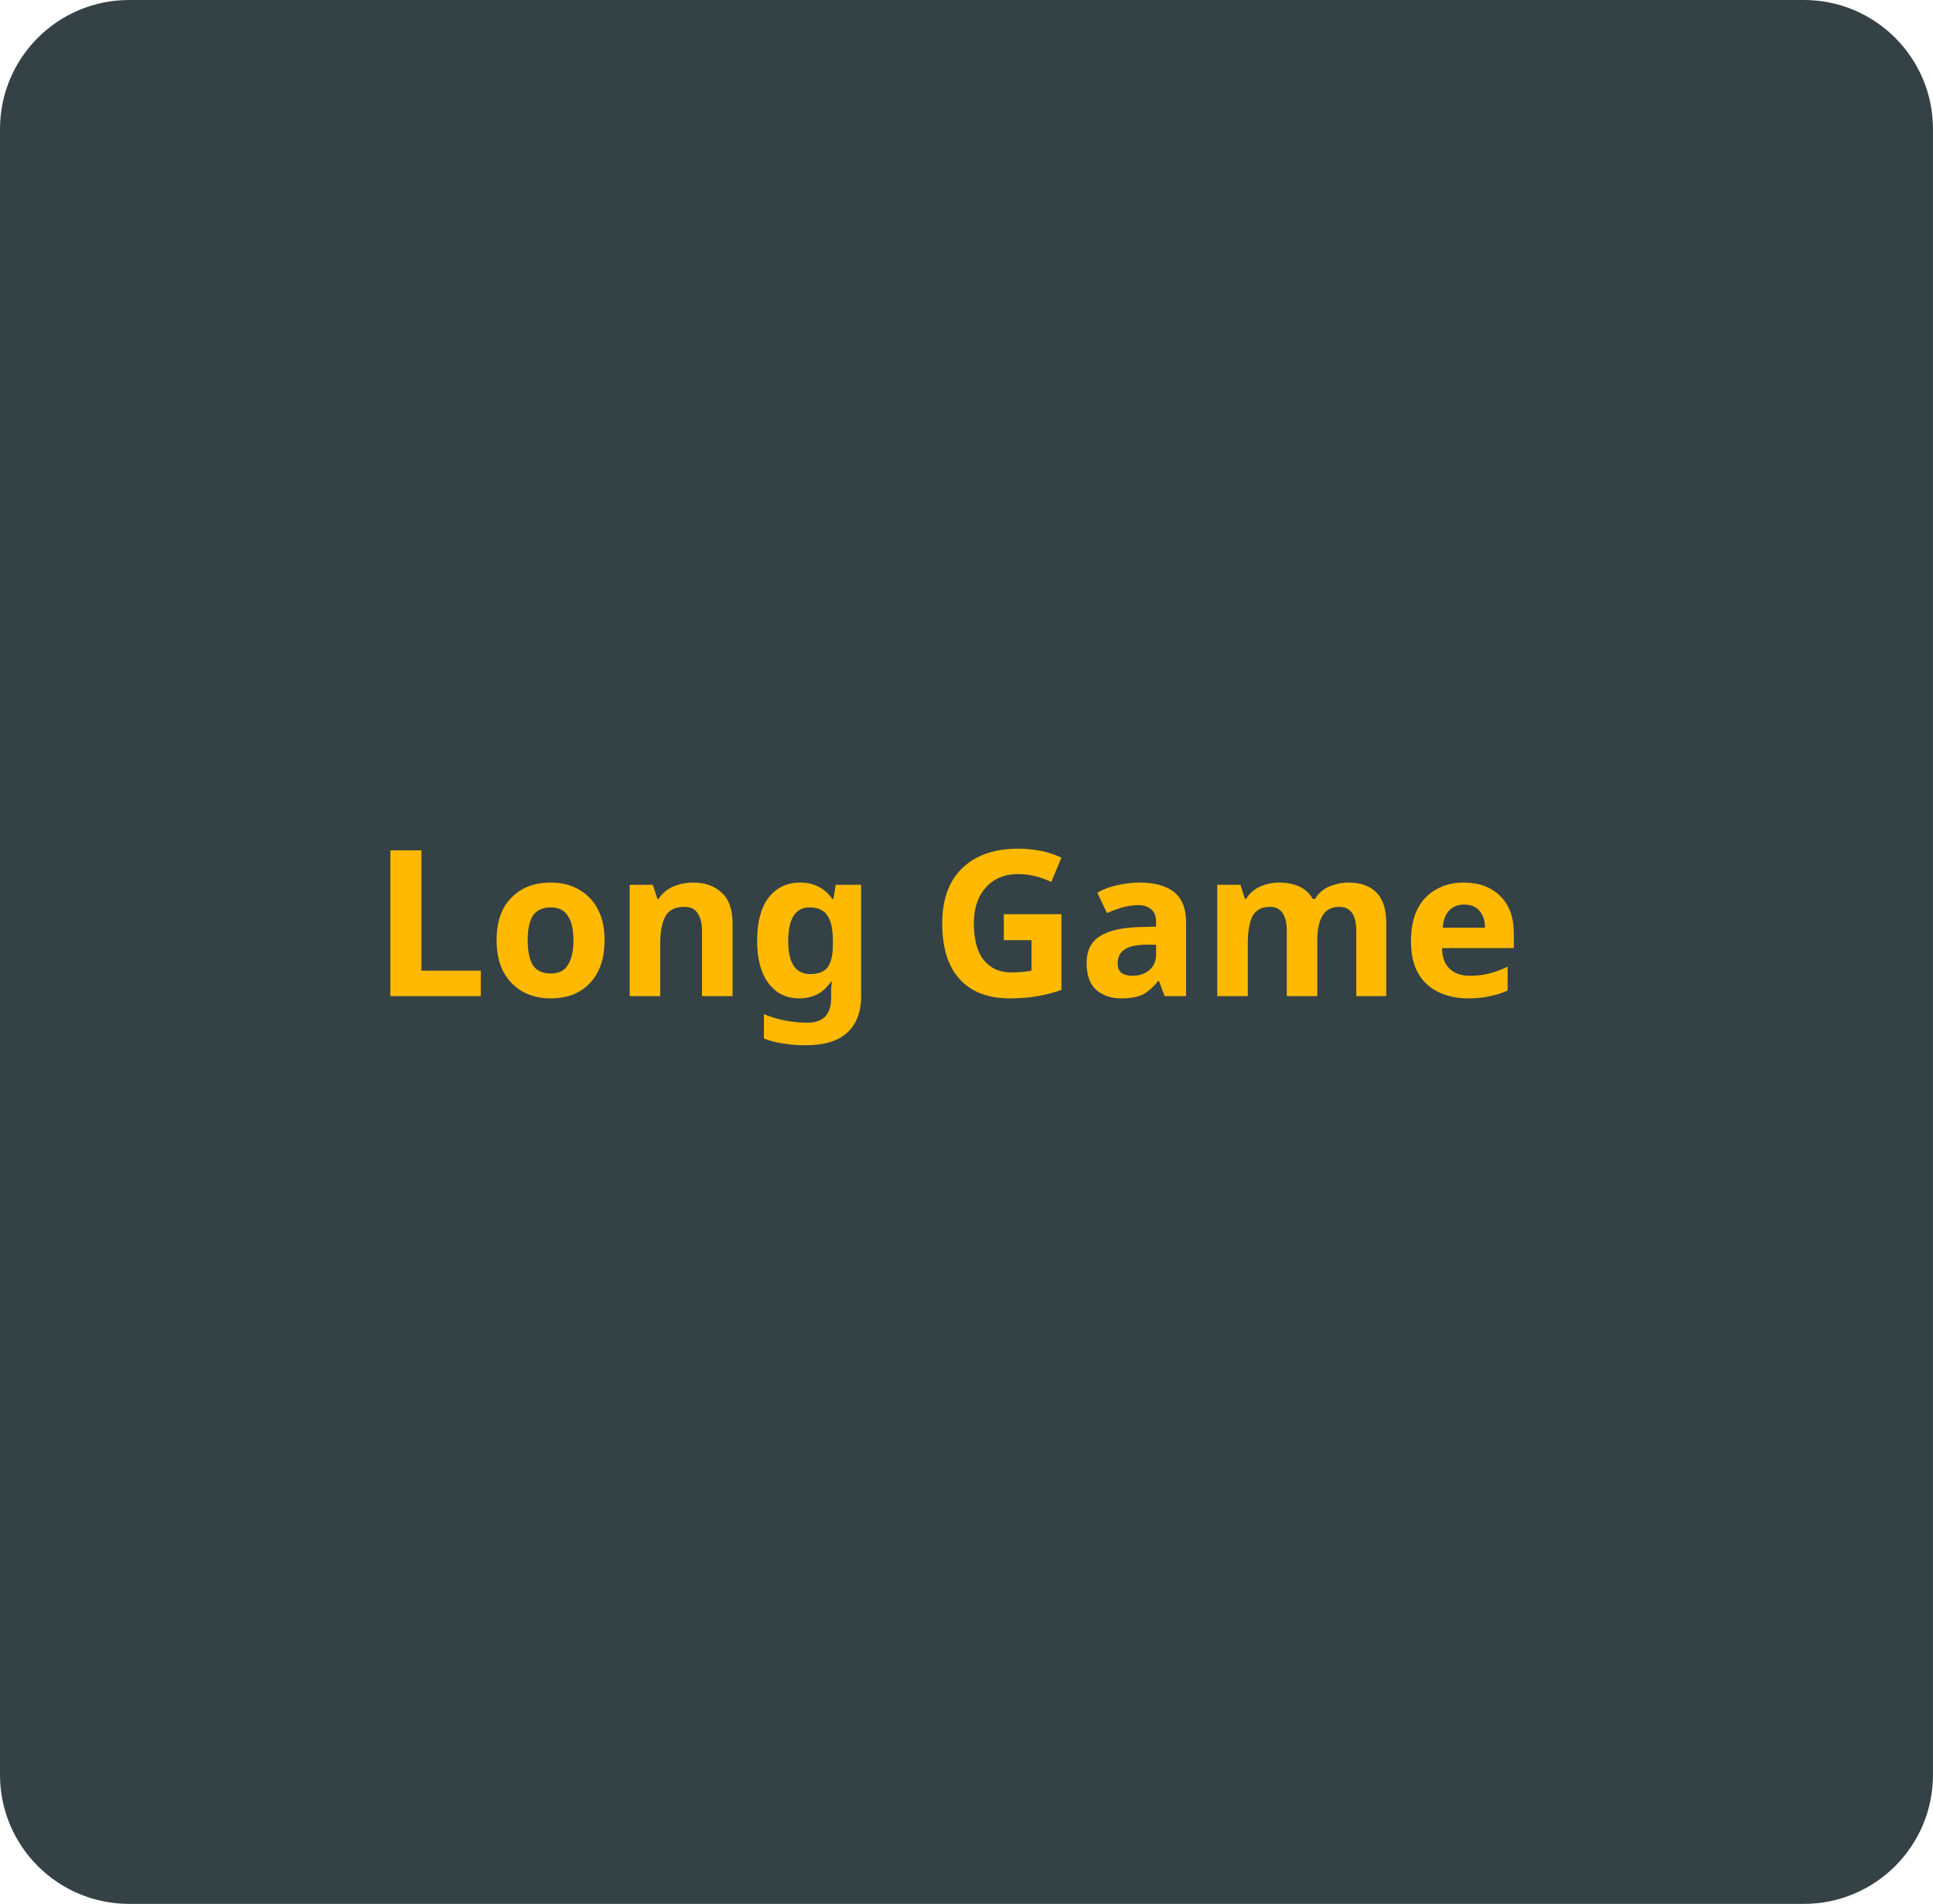
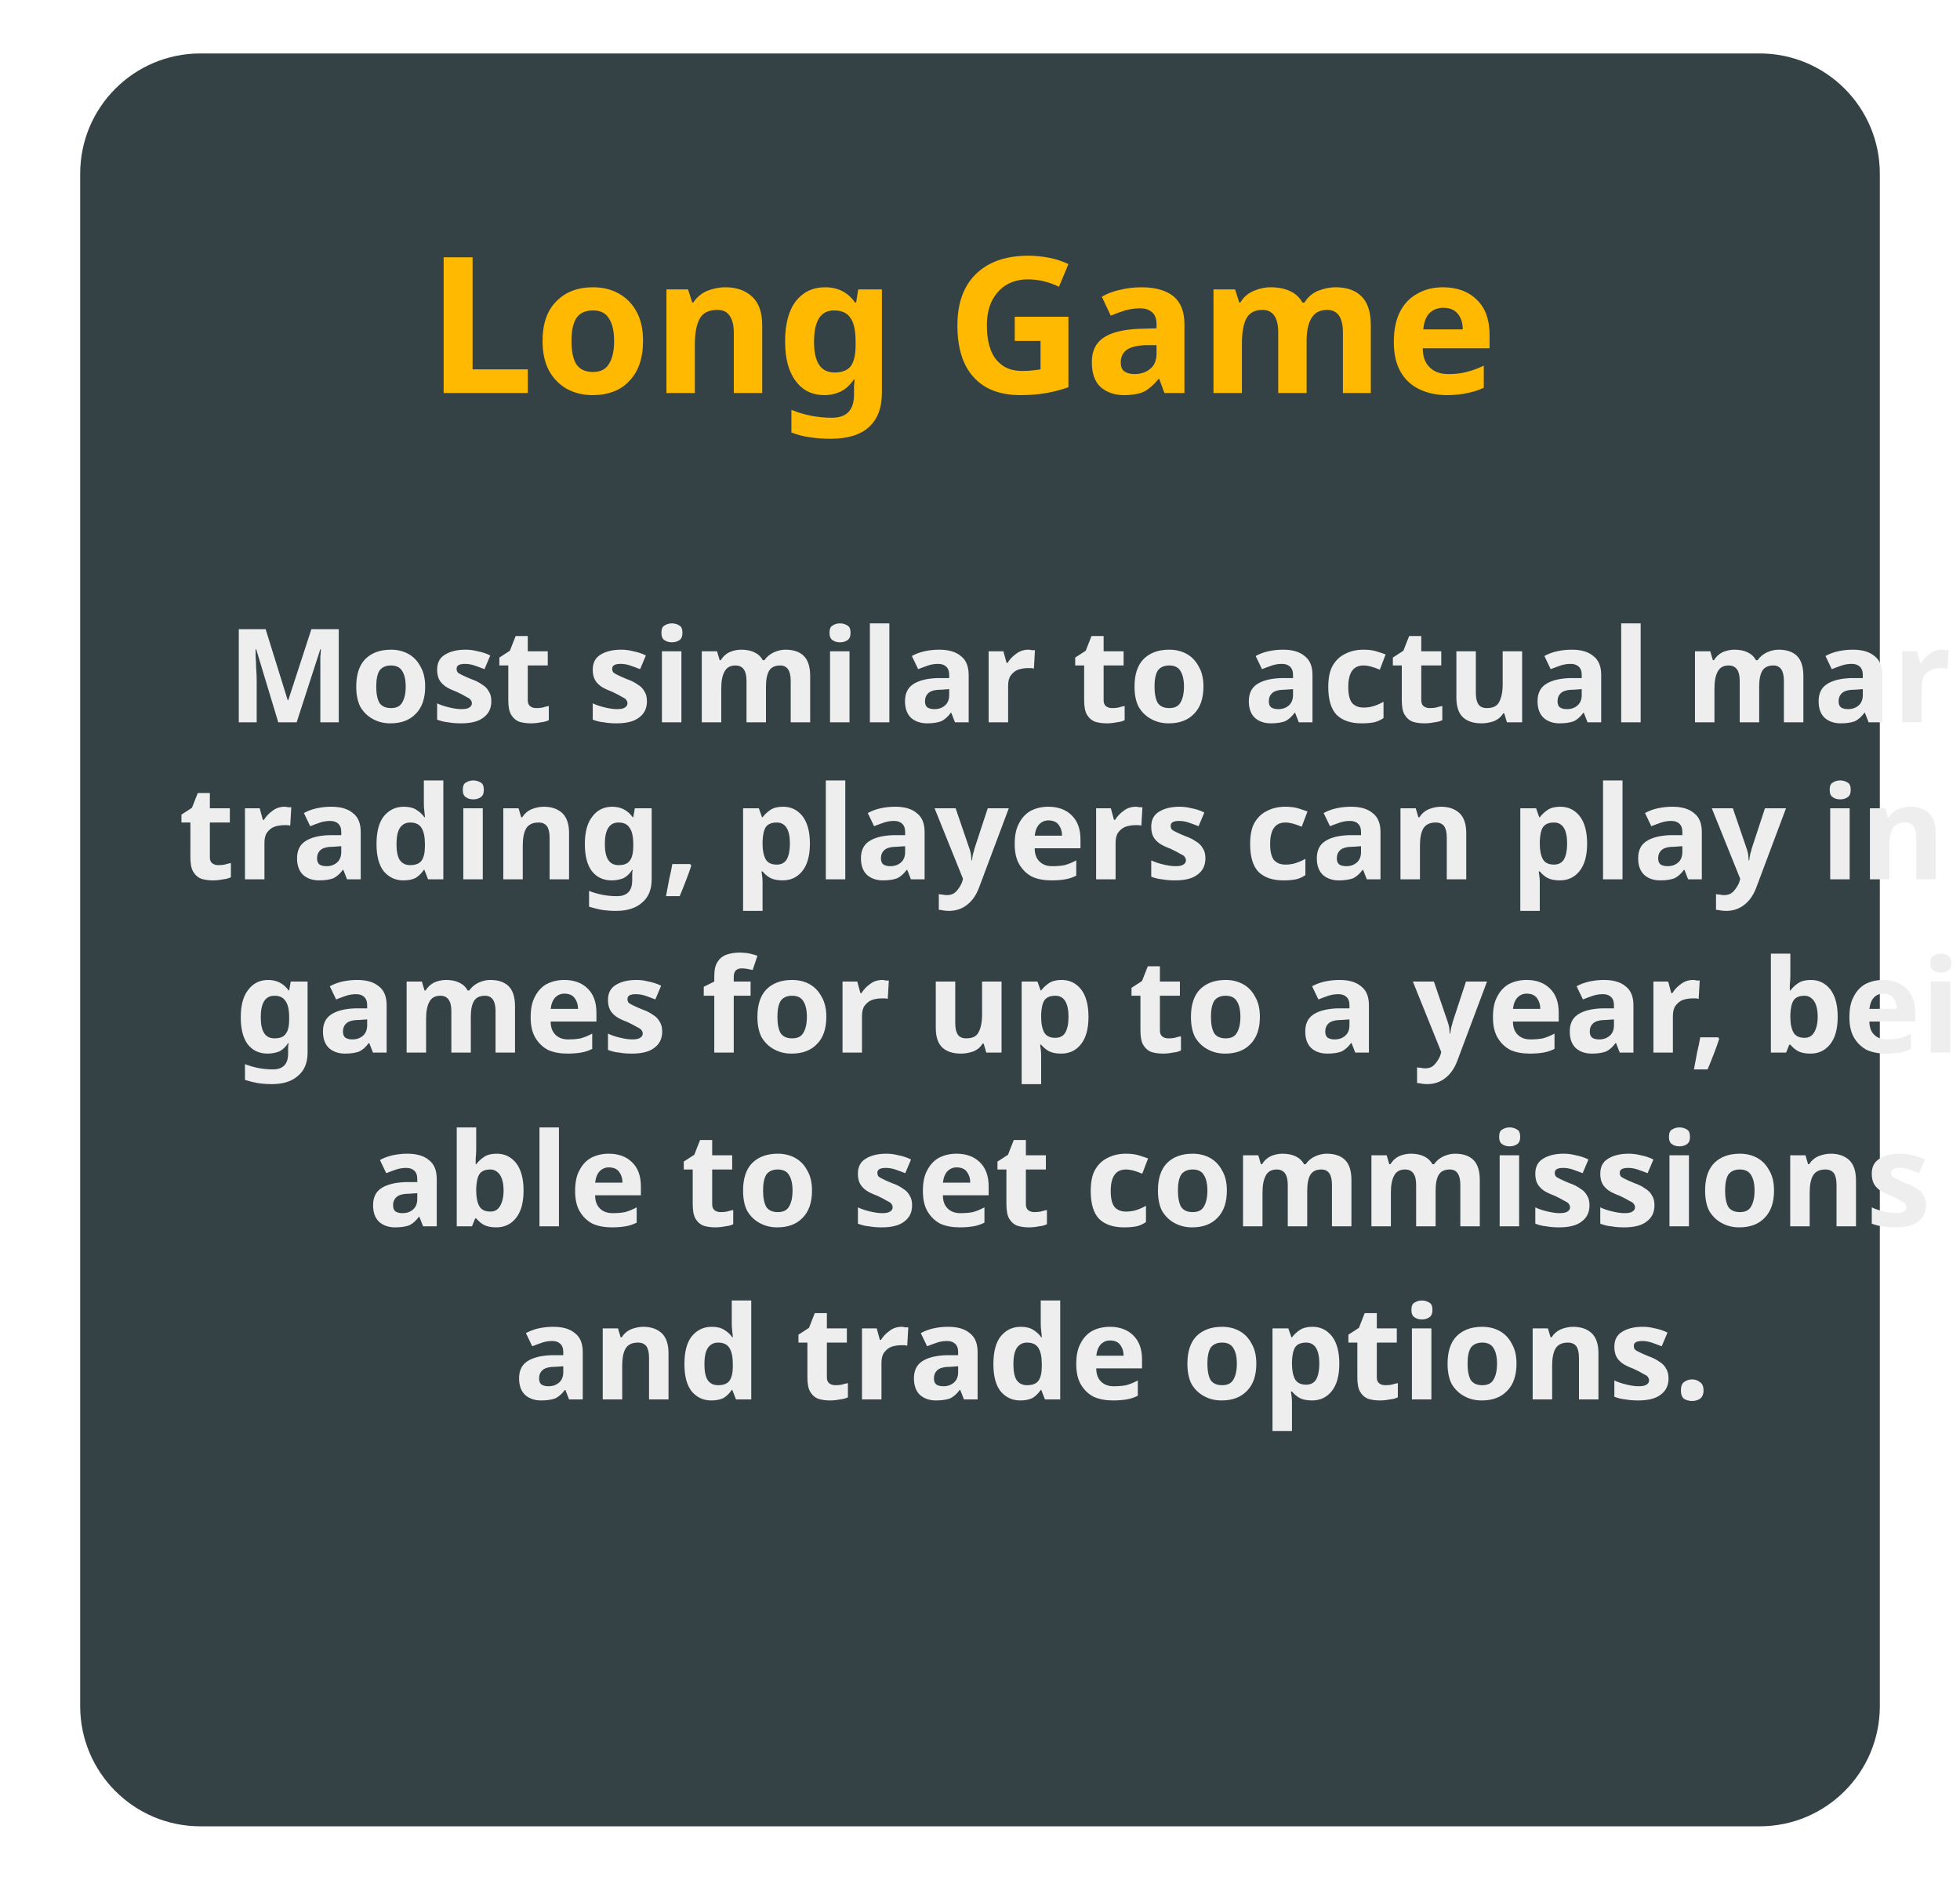
- <svg xmlns="http://www.w3.org/2000/svg" width="202" height="199" viewBox="0 0 53.446 52.652" version="1.1" id="svg55108">
+ <svg xmlns="http://www.w3.org/2000/svg" width="220" height="211" viewBox="0 0 58.208 55.827" version="1.1" id="svg55108">
  <defs id="defs55105">
    <linearGradient id="linearGradient16221">
      <stop style="stop-color:#10b981;stop-opacity:1;" offset="0" id="stop16219" />
    </linearGradient>
    <linearGradient id="linearGradient13651">
      <stop style="stop-color:#344246;stop-opacity:1;" offset="0" id="stop13649" />
    </linearGradient>
  </defs>
-   <g id="layer1" transform="translate(-107.8002,-46.83527)">
+   <g id="layer1" transform="translate(-34.07488,-43.65582)">
    <text xml:space="preserve" style="font-weight:900;font-size:8.467px;line-height:1.25;font-family:Poppins;-inkscape-font-specification:'Poppins Heavy';stroke-width:0.265" x="54.911" y="26.099" id="text75088">
      <tspan id="tspan75086" style="stroke-width:0.265" x="54.911" y="26.099" />
    </text>
-     <g id="g1247">
-       <rect style="font-variation-settings:normal;vector-effect:none;fill:#344246;fill-opacity:1;fill-rule:evenodd;stroke-width:0.265;stroke-linecap:butt;stroke-linejoin:miter;stroke-miterlimit:4;stroke-dasharray:none;stroke-dashoffset:0;stroke-opacity:1;-inkscape-stroke:none;stop-color:#000000" id="rect1590-3" width="53.446" height="52.652" x="107.8" y="46.835" ry="3.57" />
-       <text xml:space="preserve" style="font-weight:600;font-size:5.644px;line-height:1.25;font-family:Poppins;-inkscape-font-specification:'Poppins, Semi-Bold';fill:#ffb900;fill-opacity:1;stroke:none;stroke-width:0.265;stroke-opacity:0.551" x="118.095" y="74.386" id="text7674">
-         <tspan id="tspan7672" style="fill:#ffb900;fill-opacity:1;stroke:none;stroke-width:0.265;stroke-opacity:0.551" x="118.095" y="74.386">Long Game</tspan>
-       </text>
+     <rect style="font-variation-settings:normal;vector-effect:none;fill:#344246;fill-opacity:1;fill-rule:evenodd;stroke-width:0.265;stroke-linecap:butt;stroke-linejoin:miter;stroke-miterlimit:4;stroke-dasharray:none;stroke-dashoffset:0;stroke-opacity:1;-inkscape-stroke:none;stop-color:#000000" id="rect1590" width="53.446" height="52.652" x="36.456" y="45.243" ry="3.57" />
+     <text xml:space="preserve" style="font-weight:600;font-size:5.644px;line-height:1.25;font-family:Poppins;-inkscape-font-specification:'Poppins, Semi-Bold';fill:#ffb900;fill-opacity:1;stroke:none;stroke-width:0.265;stroke-opacity:0.551" x="46.751" y="55.332" id="text3346">
+       <tspan id="tspan3344" style="fill:#ffb900;fill-opacity:1;stroke:none;stroke-width:0.265;stroke-opacity:0.551" x="46.751" y="55.332">Long Game</tspan>
+     </text>
+     <g id="g56752" transform="translate(2.38125,7.165051)">
+       <g id="g93099" transform="translate(0,-2.550482)">
+         <text xml:space="preserve" style="font-style:normal;font-variant:normal;font-weight:600;font-stretch:normal;font-size:3.881px;line-height:1.25;font-family:Glory;-inkscape-font-specification:'Glory, Semi-Bold';font-variant-ligatures:normal;font-variant-caps:normal;font-variant-numeric:normal;font-variant-east-asian:normal;fill:#eeeeee;fill-opacity:1;stroke-width:0.265" x="38.44" y="60.494" id="text9612">
+           <tspan id="tspan9610" style="font-style:normal;font-variant:normal;font-weight:600;font-stretch:normal;font-size:3.881px;font-family:Glory;-inkscape-font-specification:'Glory, Semi-Bold';font-variant-ligatures:normal;font-variant-caps:normal;font-variant-numeric:normal;font-variant-east-asian:normal;fill:#eeeeee;fill-opacity:1;stroke-width:0.265" x="38.44" y="60.494">Most similar to actual market</tspan>
+         </text>
+         <text xml:space="preserve" style="font-weight:600;font-size:5.644px;line-height:1.25;font-family:Poppins;-inkscape-font-specification:'Poppins, Semi-Bold';fill:#eeeeee;fill-opacity:1;stroke-width:0.265" x="36.99" y="65.157" id="text19986">
+           <tspan id="tspan19984" style="font-style:normal;font-variant:normal;font-weight:600;font-stretch:normal;font-size:3.881px;font-family:Glory;-inkscape-font-specification:'Glory, Semi-Bold';font-variant-ligatures:normal;font-variant-caps:normal;font-variant-numeric:normal;font-variant-east-asian:normal;fill:#eeeeee;fill-opacity:1;stroke-width:0.265" x="36.99" y="65.157">trading, players can play in long</tspan>
+         </text>
+         <text xml:space="preserve" style="font-weight:600;font-size:3.881px;line-height:1.25;font-family:Glory;-inkscape-font-specification:'Glory, Semi-Bold';fill:#eeeeee;fill-opacity:1;stroke-width:0.265" x="38.671" y="70.301" id="text46064">
+           <tspan id="tspan46062" style="fill:#eeeeee;fill-opacity:1;stroke-width:0.265" x="38.671" y="70.301">games for up to a year, being</tspan>
+         </text>
+         <text xml:space="preserve" style="font-weight:600;font-size:3.881px;line-height:1.25;font-family:Glory;-inkscape-font-specification:'Glory, Semi-Bold';fill:#eeeeee;fill-opacity:1;stroke-width:0.265" x="42.619" y="75.461" id="text50508">
+           <tspan id="tspan50506" style="fill:#eeeeee;fill-opacity:1;stroke-width:0.265" x="42.619" y="75.461">able to set commissions</tspan>
+         </text>
+         <text xml:space="preserve" style="font-weight:600;font-size:3.881px;line-height:1.25;font-family:Glory;-inkscape-font-specification:'Glory, Semi-Bold';fill:#eeeeee;fill-opacity:1;stroke-width:0.265" x="46.955" y="80.601" id="text50508-6">
+           <tspan id="tspan50506-6" style="fill:#eeeeee;fill-opacity:1;stroke-width:0.265" x="46.955" y="80.601">and trade options.</tspan>
+         </text>
+       </g>
    </g>
  </g>
-   <g id="layer2" style="display:none" transform="translate(-107.8002,-46.83527)">
+   <g id="layer2" style="display:none" transform="translate(-34.07488,-43.65582)">
    <path style="display:inline;fill:none;fill-opacity:1;stroke:#eeeeee;stroke-width:0.265px;stroke-linecap:butt;stroke-linejoin:miter;stroke-opacity:0.551" d="M 135.51,-0.336 V 152.762" id="path95052" />
    <path style="display:inline;fill:none;fill-opacity:1;stroke:#eeeeee;stroke-width:0.265px;stroke-linecap:butt;stroke-linejoin:miter;stroke-opacity:0.551" d="M 203.24,0.017 V 153.115" id="path95052-9" />
    <path style="display:inline;fill:none;fill-opacity:1;stroke:#eeeeee;stroke-width:0.265px;stroke-linecap:butt;stroke-linejoin:miter;stroke-opacity:0.551" d="M 186.241,0 V 154.578" id="path95052-9-1" />
    <path style="display:inline;fill:none;fill-opacity:1;stroke:#eeeeee;stroke-width:0.265px;stroke-linecap:butt;stroke-linejoin:miter;stroke-opacity:0.551" d="M 194.608,-1.089 V 153.489" id="path95052-9-1-5" />
    <path style="display:inline;fill:none;fill-opacity:1;stroke:#eeeeee;stroke-width:0.265px;stroke-linecap:butt;stroke-linejoin:miter;stroke-opacity:0.551" d="M 224.025,-1.089 V 153.489" id="path95052-9-1-5-3" />
    <path style="display:inline;fill:none;fill-opacity:1;stroke:#eeeeee;stroke-width:0.265px;stroke-linecap:butt;stroke-linejoin:miter;stroke-opacity:0.551" d="M 198.792,-0.021 V 154.556" id="path95052-9-1-5-4" />
    <path style="display:inline;fill:none;fill-opacity:1;stroke:#eeeeee;stroke-width:0.265px;stroke-linecap:butt;stroke-linejoin:miter;stroke-opacity:0.551" d="M 169.375,0 V 153.846" id="path95052-9-0" />
    <path style="display:inline;fill:none;fill-opacity:1;stroke:#eeeeee;stroke-width:0.265px;stroke-linecap:butt;stroke-linejoin:miter;stroke-opacity:0.551" d="M 67.862,0.017 V 153.115" id="path95052-9-2" />
    <path style="display:inline;fill:none;fill-opacity:1;stroke:#eeeeee;stroke-width:0.265px;stroke-linecap:butt;stroke-linejoin:miter;stroke-opacity:0.551" d="M 33.865,0.017 V 153.115" id="path95052-9-2-9" />
    <path style="display:inline;fill:none;fill-opacity:1;stroke:#eeeeee;stroke-width:0.265px;stroke-linecap:butt;stroke-linejoin:miter;stroke-opacity:0.551" d="M 16.866,-0.105 V 152.993" id="path95052-9-2-9-1" />
    <path style="display:inline;fill:none;fill-opacity:1;stroke:#eeeeee;stroke-width:0.265px;stroke-linecap:butt;stroke-linejoin:miter;stroke-opacity:0.551" d="M 92.988,-0.217 V 152.881" id="path95052-9-2-9-1-9" />
    <path style="display:inline;fill:none;fill-opacity:1;stroke:#eeeeee;stroke-width:0.265px;stroke-linecap:butt;stroke-linejoin:miter;stroke-opacity:0.551" d="M 84.224,-0.213 V 152.884" id="path95052-9-2-9-1-9-5" />
    <path style="display:inline;fill:none;fill-opacity:1;stroke:#eeeeee;stroke-width:0.265px;stroke-linecap:butt;stroke-linejoin:miter;stroke-opacity:0.551" d="M 75.592,-0.038 V 153.06" id="path95052-9-2-9-1-9-45" />
    <path style="display:inline;fill:none;fill-opacity:1;stroke:#eeeeee;stroke-width:0.265px;stroke-linecap:butt;stroke-linejoin:miter;stroke-opacity:0.551" d="M 101.488,-0.301 V 152.797" id="path95052-9-2-9-1-9-4" />
    <path style="display:inline;fill:none;fill-opacity:1;stroke:#eeeeee;stroke-width:0.265px;stroke-linecap:butt;stroke-linejoin:miter;stroke-opacity:0.551" d="M 110.12,-0.038 V 153.06" id="path95052-9-2-9-1-9-9" />
    <path style="display:inline;fill:none;fill-opacity:0.681;stroke:#eeeeee;stroke-width:0.265px;stroke-linecap:butt;stroke-linejoin:miter;stroke-opacity:0.482" d="M 0.122,30.98 H 270.54" id="path29382-7-6" />
    <path style="display:inline;fill:none;fill-opacity:0.681;stroke:#eeeeee;stroke-width:0.265px;stroke-linecap:butt;stroke-linejoin:miter;stroke-opacity:0.482" d="M 0.125,57.003 H 270.544" id="path29382-7-3-1" />
    <path style="display:inline;fill:none;fill-opacity:0.681;stroke:#eeeeee;stroke-width:0.265px;stroke-linecap:butt;stroke-linejoin:miter;stroke-opacity:0.482" d="M 0.243,63.277 H 270.661" id="path29382-7-3-1-7" />
    <path style="display:inline;fill:none;fill-opacity:0.681;stroke:#eeee1c;stroke-width:0.265px;stroke-linecap:butt;stroke-linejoin:miter;stroke-opacity:0.482" d="M 0.125,69.948 H 270.544" id="path29382-7-3-2" />
    <path style="display:inline;fill:none;fill-opacity:0.681;stroke:#eeeeee;stroke-width:0.265px;stroke-linecap:butt;stroke-linejoin:miter;stroke-opacity:0.482" d="M 0.243,76.222 H 270.661" id="path29382-7-3-2-6" />
    <path style="display:inline;fill:none;fill-opacity:0.681;stroke:#eeeeee;stroke-width:0.265px;stroke-linecap:butt;stroke-linejoin:miter;stroke-opacity:0.482" d="M 0.257,83.025 H 270.676" id="path29382-7-3-2-2" />
    <path style="display:inline;fill:none;fill-opacity:0.681;stroke:#eeeeee;stroke-width:0.265px;stroke-linecap:butt;stroke-linejoin:miter;stroke-opacity:0.482" d="M 0.408,43.926 H 270.827" id="path29382-7-3-6" />
    <path style="display:inline;fill:none;fill-opacity:0.681;stroke:#eeeeee;stroke-width:0.265px;stroke-linecap:butt;stroke-linejoin:miter;stroke-opacity:0.482" d="M 0.243,50.332 H 270.661" id="path29382-7-3-6-0" />
    <path style="display:inline;fill:none;fill-opacity:0.681;stroke:#eeeeee;stroke-width:0.265px;stroke-linecap:butt;stroke-linejoin:miter;stroke-opacity:0.482" d="M 0.529,109.326 H 270.948" id="path29382" />
    <path style="display:inline;fill:none;fill-opacity:0.681;stroke:#eeeeee;stroke-width:0.265px;stroke-linecap:butt;stroke-linejoin:miter;stroke-opacity:0.482" d="M 0.314,117.902 H 270.732" id="path29382-7" />
    <path style="display:inline;fill:none;fill-opacity:0.681;stroke:#eeeeee;stroke-width:0.265px;stroke-linecap:butt;stroke-linejoin:miter;stroke-opacity:0.482" d="M 0.853,135.207 H 271.272" id="path29382-7-6-8" />
    <path style="display:inline;fill:none;fill-opacity:0.681;stroke:#eeeeee;stroke-width:0.265px;stroke-linecap:butt;stroke-linejoin:miter;stroke-opacity:0.482" d="M 0.787,124.376 H 271.205" id="path29382-7-6-8-4" />
    <path style="display:inline;fill:none;fill-opacity:1;stroke:#eeeeee;stroke-width:0.265px;stroke-linecap:butt;stroke-linejoin:miter;stroke-opacity:0.551" d="M 236.973,-0.227 V 152.871" id="path95052-9-2-6" />
    <path style="display:inline;fill:none;fill-opacity:1;stroke:#eeeeee;stroke-width:0.265px;stroke-linecap:butt;stroke-linejoin:miter;stroke-opacity:0.551" d="M 253.707,0.505 V 153.602" id="path95052-9-2-9-5" />
    <path style="display:inline;fill:none;fill-opacity:1;stroke:#eeeeee;stroke-width:0.265px;stroke-linecap:butt;stroke-linejoin:miter;stroke-opacity:0.551" d="M 245.208,0.906 V 154.004" id="path95052-9-2-9-5-9" />
    <path style="display:inline;fill:none;fill-opacity:1;stroke:#eeeeee;stroke-width:0.265px;stroke-linecap:butt;stroke-linejoin:miter;stroke-opacity:0.551" d="M 249.392,-0.115 V 154.463" id="path95052-9-1-5-2" />
    <path style="display:inline;fill:none;fill-opacity:0.681;stroke:#eeeeee;stroke-width:0.265px;stroke-linecap:butt;stroke-linejoin:miter;stroke-opacity:0.482" d="M 0.056,22.261 H 270.474" id="path29382-7-6-86" />
    <path style="display:inline;fill:none;fill-opacity:1;stroke:#eeeeee;stroke-width:0.265px;stroke-linecap:butt;stroke-linejoin:miter;stroke-opacity:0.551" d="M 25.233,0.157 V 153.255" id="path95052-9-2-9-1-8" />
    <path style="display:inline;fill:none;fill-opacity:0.681;stroke:#eeeeee;stroke-width:0.265px;stroke-linecap:butt;stroke-linejoin:miter;stroke-opacity:0.482" d="M 0.336,26.488 H 270.755" id="path29382-7-6-86-3" />
    <path style="display:inline;fill:none;fill-opacity:0.681;stroke:#eeeeee;stroke-width:0.265px;stroke-linecap:butt;stroke-linejoin:miter;stroke-opacity:0.482" d="M 0.257,100.806 270.676,100.806" id="path29382-7-1" />
    <path style="display:inline;fill:none;fill-opacity:1;stroke:#eeeeee;stroke-width:0.265px;stroke-linecap:butt;stroke-linejoin:miter;stroke-opacity:0.551" d="M 42.365,0.157 V 153.255" id="path95052-9-2-9-4" />
    <path style="display:inline;fill:none;fill-opacity:1;stroke:#eeeeee;stroke-width:0.265px;stroke-linecap:butt;stroke-linejoin:miter;stroke-opacity:0.551" d="M 50.997,1.093 V 154.191" id="path95052-9-2-9-3" />
    <path style="display:inline;fill:none;fill-opacity:0.681;stroke:#eeeeee;stroke-width:0.265px;stroke-linecap:butt;stroke-linejoin:miter;stroke-opacity:0.482" d="M 0.522,113.482 H 270.941" id="path29382-70" />
    <path style="display:inline;fill:none;fill-opacity:1;stroke:#eeeeee;stroke-width:0.265px;stroke-linecap:butt;stroke-linejoin:miter;stroke-opacity:0.551" d="M 151.863,-12.849 V 140.997" id="path95052-9-0-94" transform="translate(0.1158149,12.65465)" />
    <path style="display:inline;fill:none;fill-opacity:1;stroke:#eeeeee;stroke-width:0.265px;stroke-linecap:butt;stroke-linejoin:miter;stroke-opacity:0.551" d="M 160.611,-0.591 V 153.255" id="path95052-9-0-9" />
    <path style="display:inline;fill:none;fill-opacity:0.681;stroke:#eeeeee;stroke-width:0.265px;stroke-linecap:butt;stroke-linejoin:miter;stroke-opacity:0.482" d="M 0.257,39.699 H 270.676" id="path29382-7-3-9" />
  </g>
</svg>
